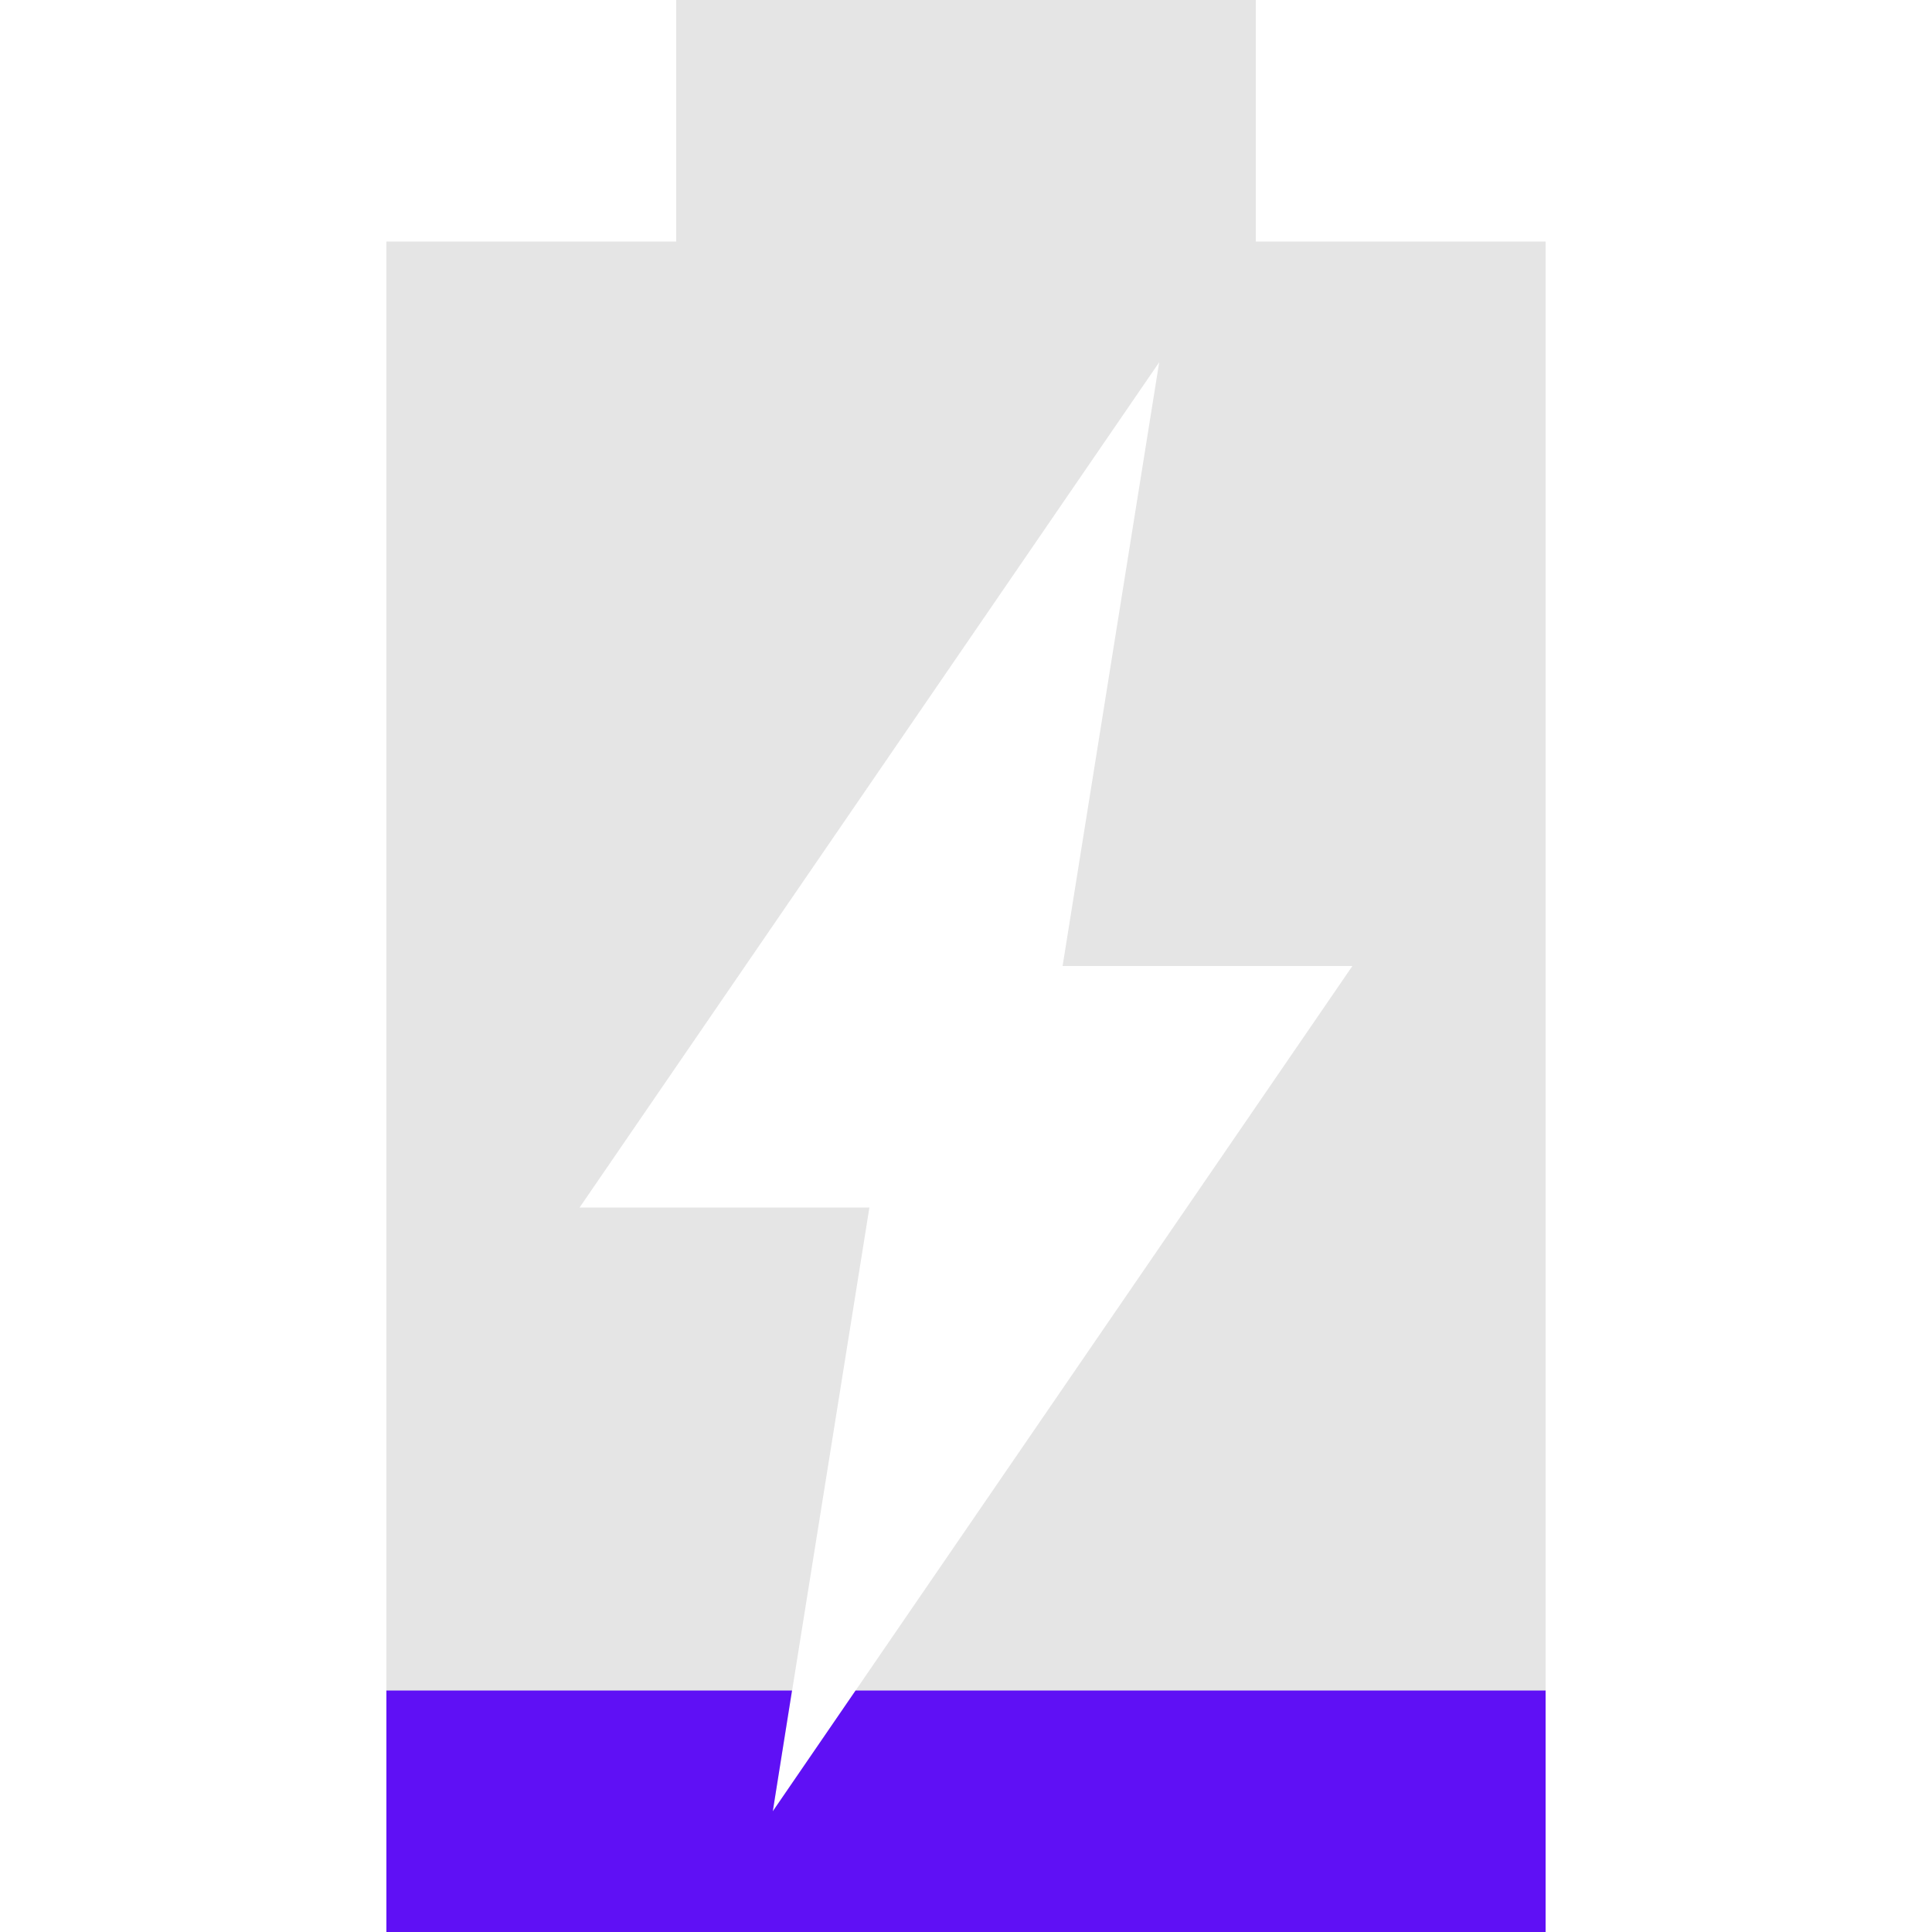
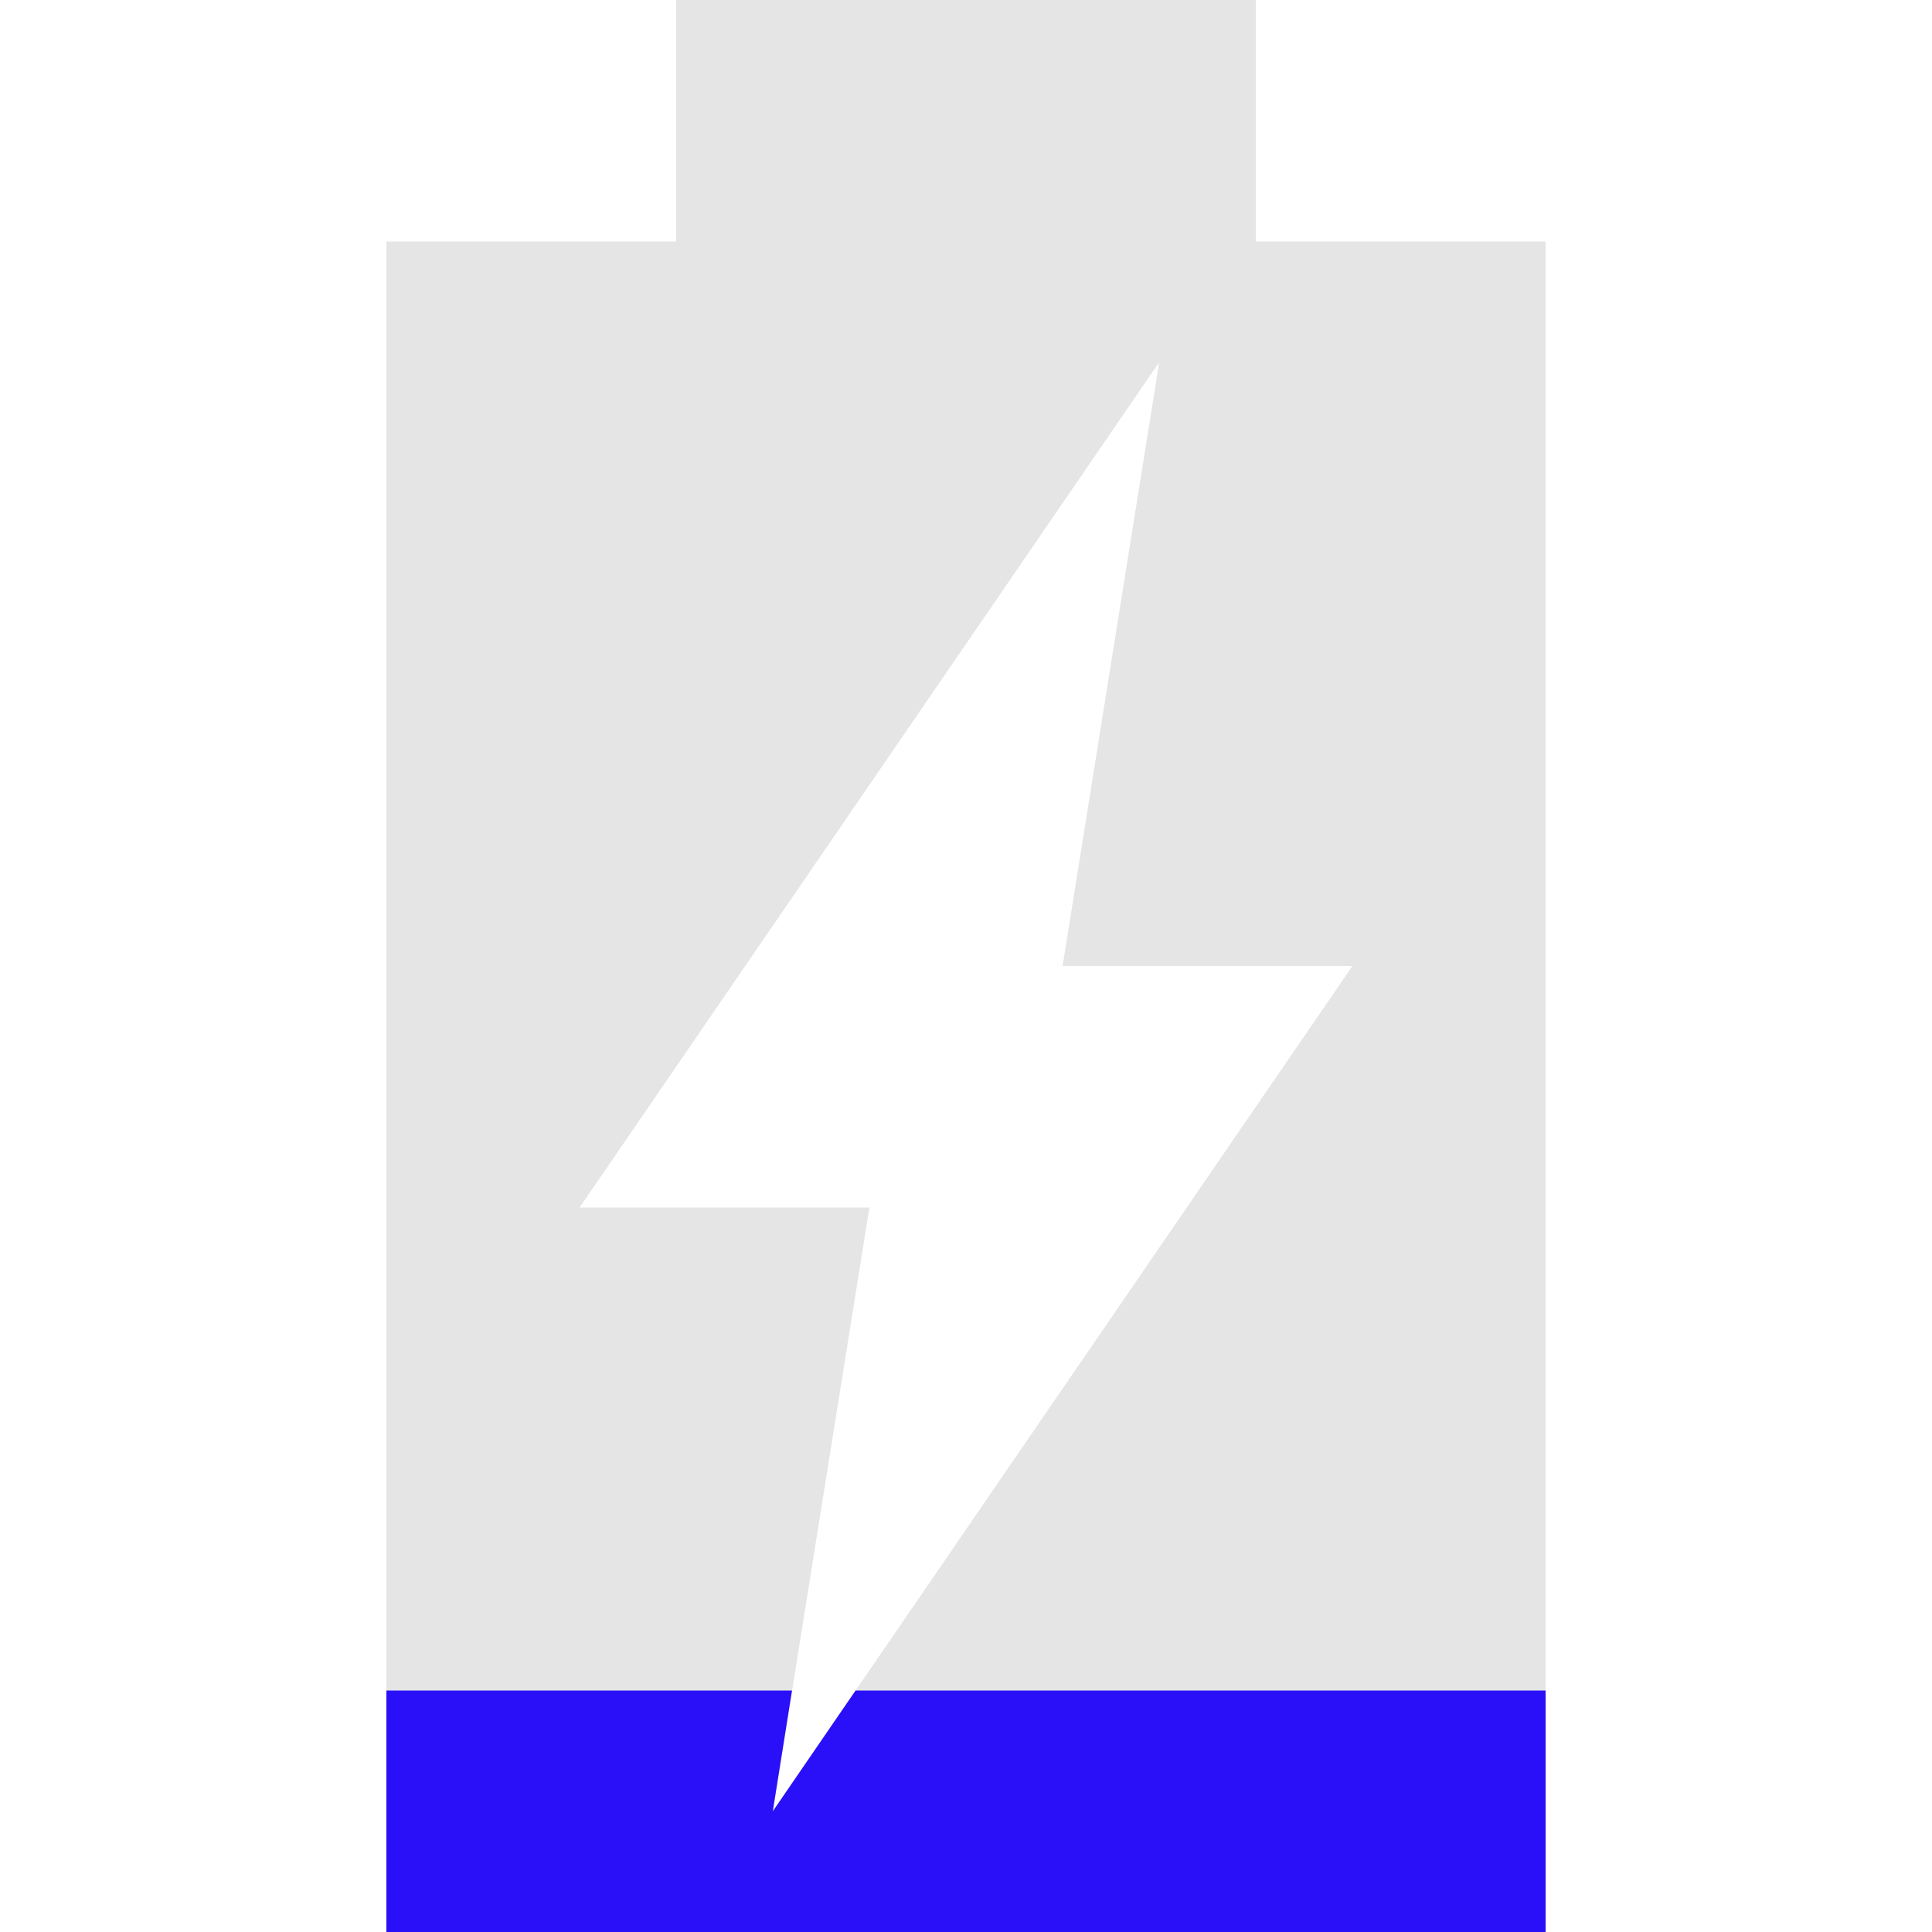
<svg xmlns="http://www.w3.org/2000/svg" viewBox="0 0 16 16">
  <g transform="translate(1.6,0) scale(0.8,1)">
    <path opacity=".4" d="m5 0v2h-3v14h12v-14h-3v-2zm5 3l-1 5h3l-6 7 1-5h-3z" fill="#bebebe" />
-     <path d="m2 14v2h12v-2h-7.143l-.857 1 .199-1z" fill="#5f10f5" />
+     <path d="m2 14v2h12v-2h-7.143l-.857 1 .199-1z" fill="#2a10f8" />
  </g>
</svg>
